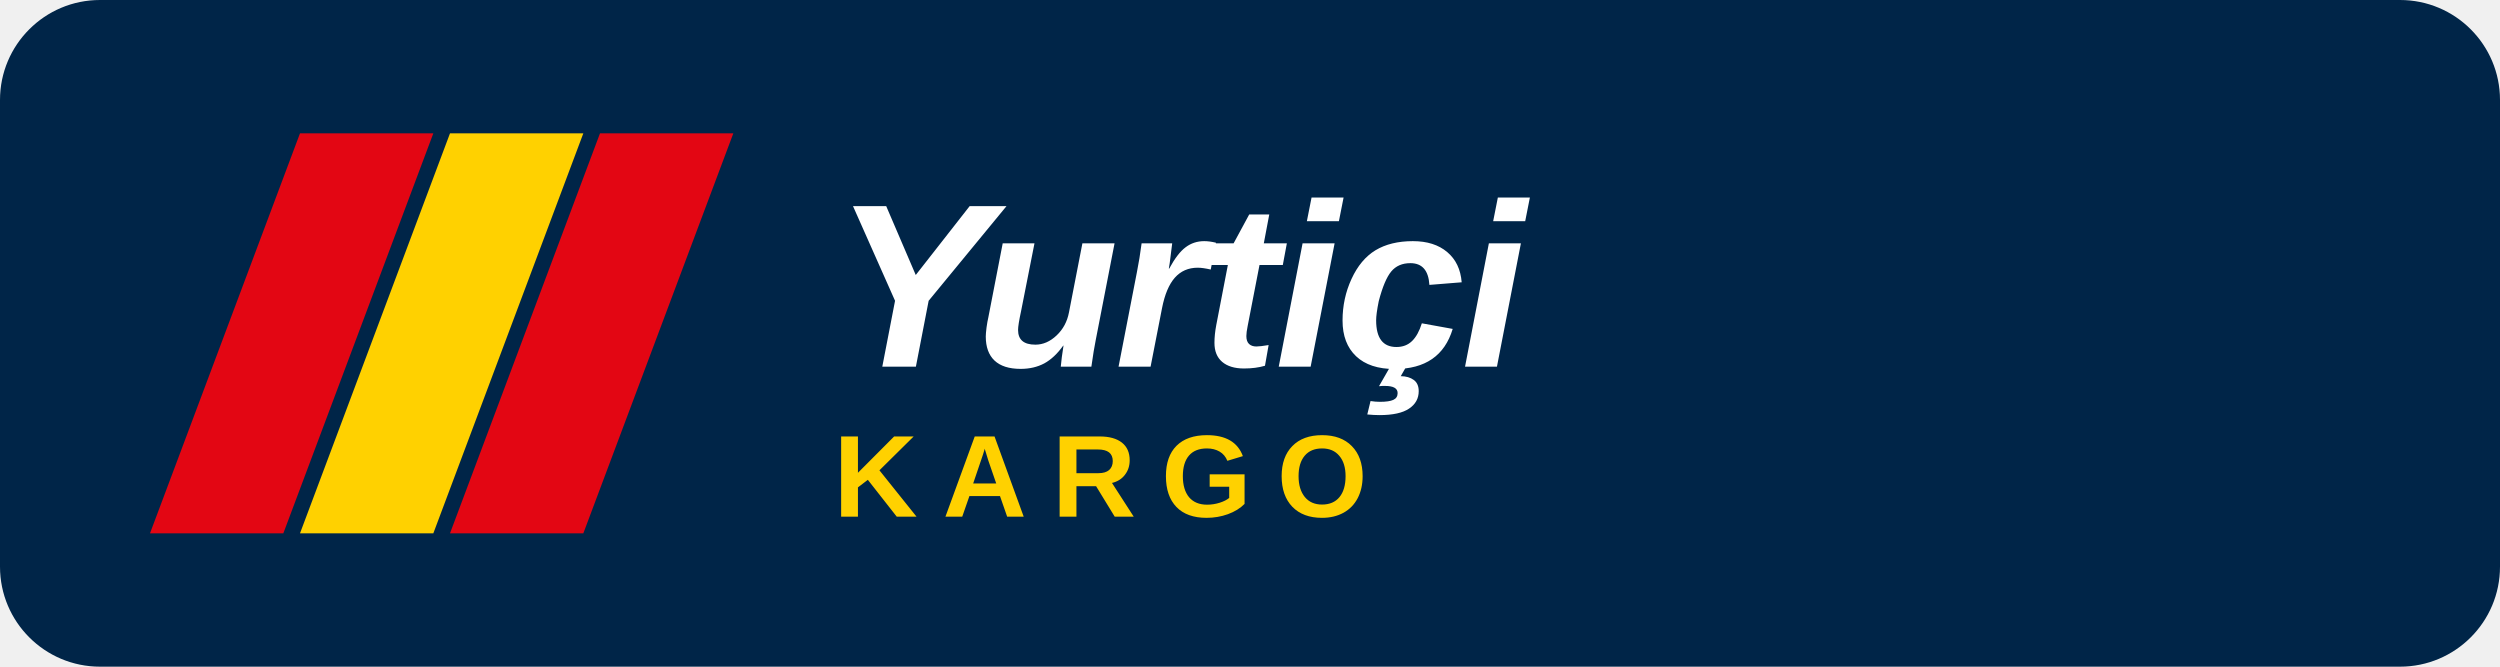
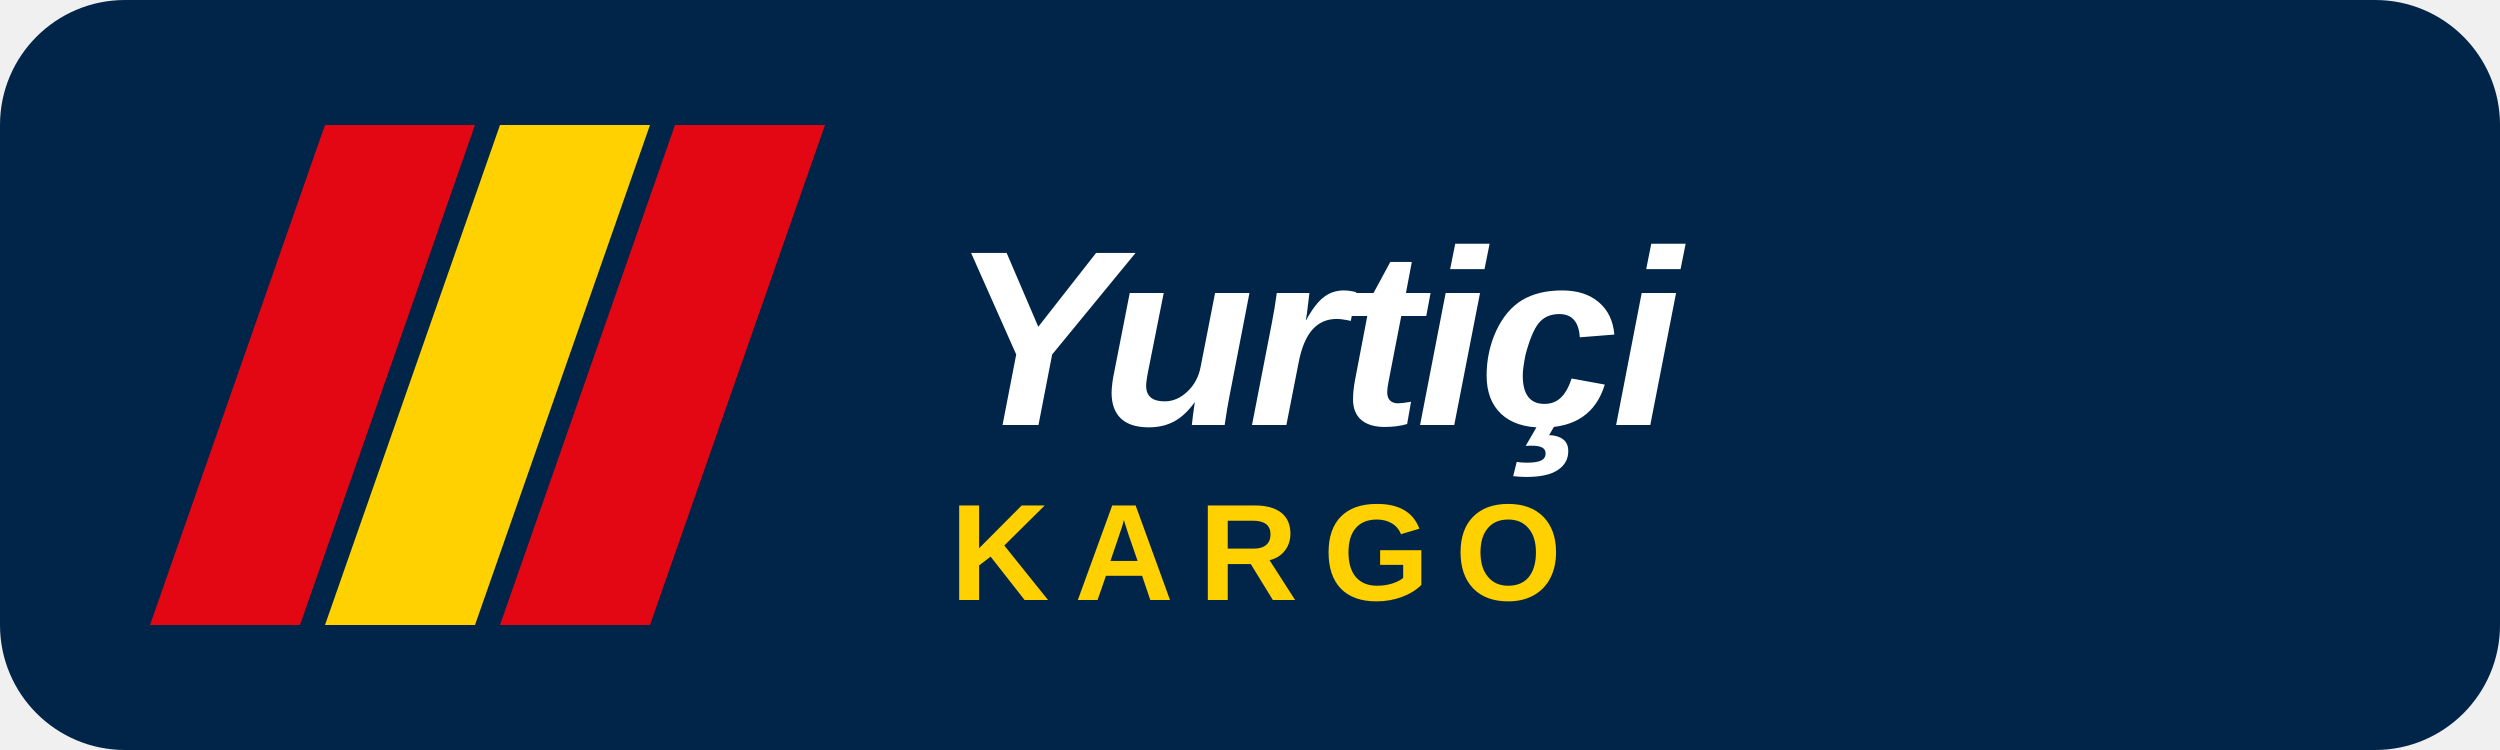
- <svg xmlns="http://www.w3.org/2000/svg" viewBox="0 0 300 80" width="300" height="80">
-   <rect width="300" height="80" rx="12" fill="#002548" />
-   <g transform="translate(18, 16)">
-     <path d="M0 48L18 0H34L16 48H0Z" fill="#E30613" />
-     <path d="M18 48L36 0H52L34 48H18Z" fill="#FFD100" />
-     <path d="M36 48L54 0H70L52 48H36Z" fill="#E30613" />
+ <svg xmlns="http://www.w3.org/2000/svg" viewBox="0 0 200 60" width="200" height="60">
+   <rect width="200" height="60" rx="10" fill="#002548" />
+   <g transform="translate(12, 10)">
+     <path d="M0 40L14 0H26L12 40H0Z" fill="#E30613" />
+     <path d="M14 40L28 0H40L26 40H14Z" fill="#FFD100" />
+     <path d="M28 40L42 0H54L40 40H28Z" fill="#E30613" />
  </g>
-   <text x="100" y="44" font-family="'Helvetica Neue', Arial, sans-serif" font-style="italic" font-weight="900" font-size="28" fill="#FFFFFF" letter-spacing="-0.5">Yurtiçi</text>
-   <text x="100" y="62" font-family="'Helvetica Neue', Arial, sans-serif" font-weight="800" font-size="14" fill="#FFD100" letter-spacing="3">KARGO</text>
+   <text x="76" y="34" font-family="'Helvetica Neue', Arial, sans-serif" font-style="italic" font-weight="900" font-size="20" fill="#FFFFFF" letter-spacing="-0.5">Yurtiçi</text>
+   <text x="76" y="48" font-family="'Helvetica Neue', Arial, sans-serif" font-weight="800" font-size="11" fill="#FFD100" letter-spacing="2">KARGO</text>
</svg>
